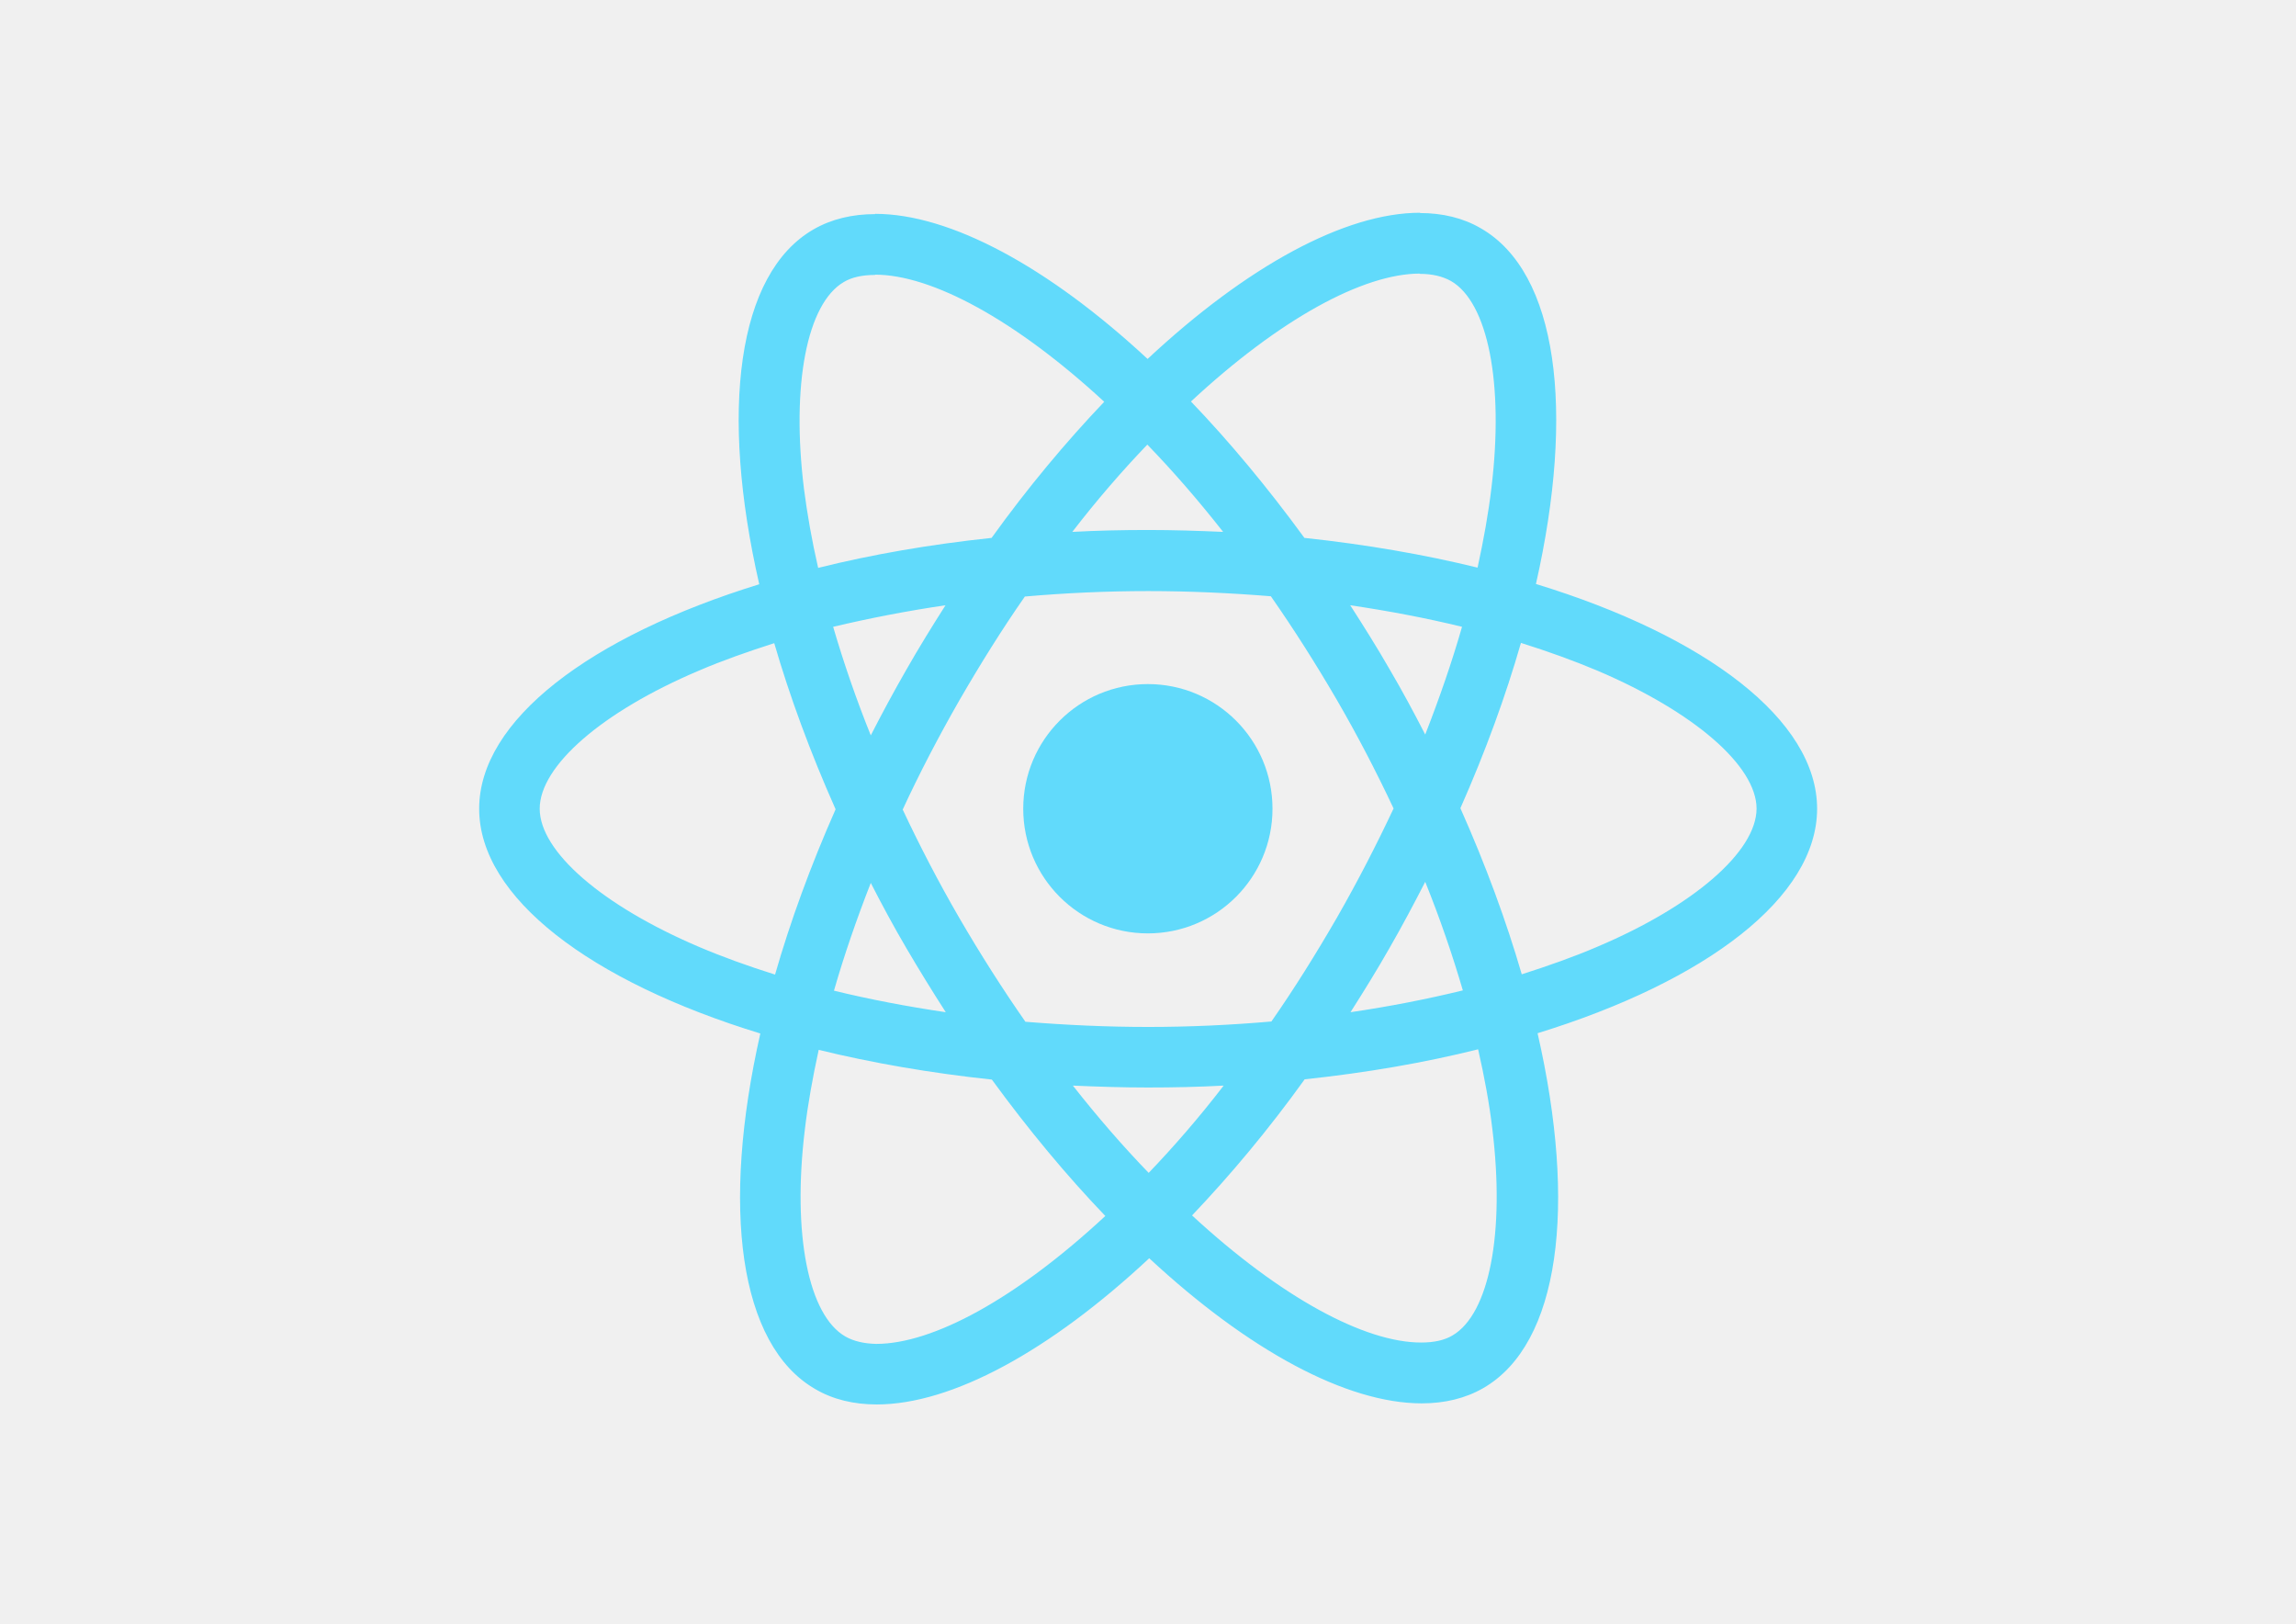
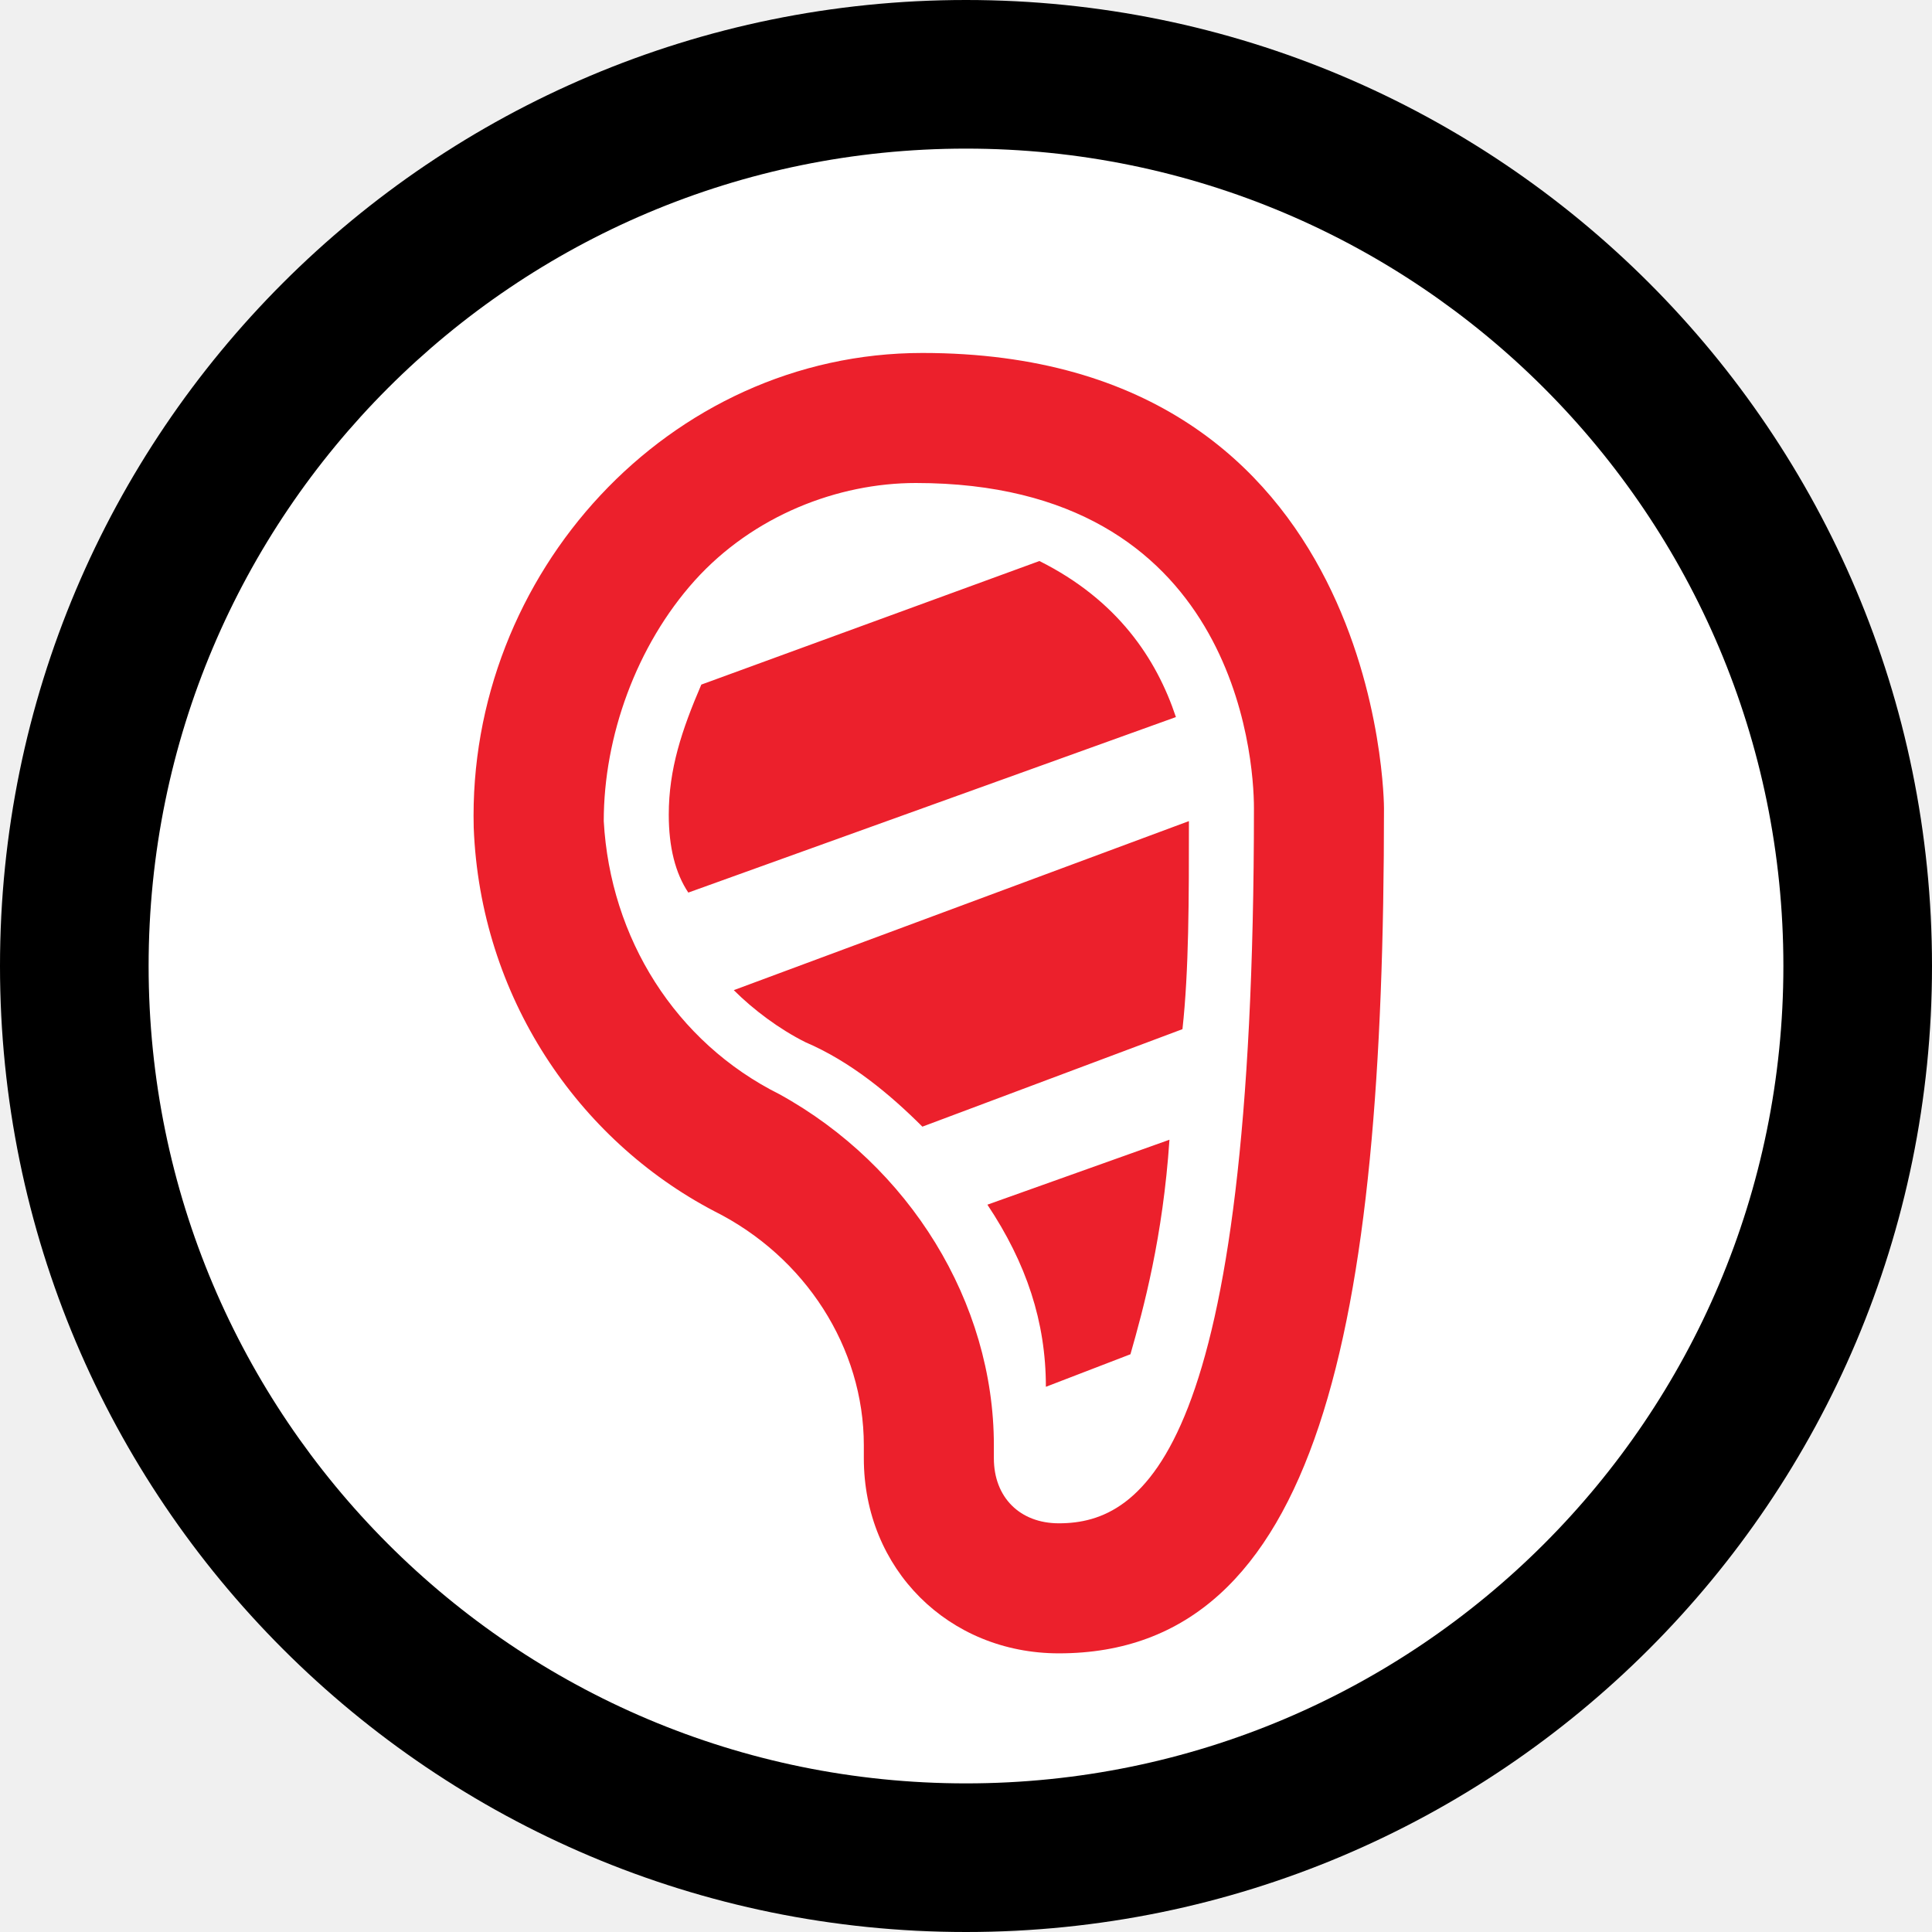
- <svg xmlns="http://www.w3.org/2000/svg" viewBox="0 0 841.9 595.3">
-   <g fill="#61DAFB">
-     <path d="M666.3 296.5c0-32.5-40.7-63.3-103.1-82.4 14.4-63.6 8-114.2-20.2-130.4-6.5-3.8-14.1-5.6-22.4-5.6v22.3c4.6 0 8.3.9 11.4 2.6 13.6 7.8 19.5 37.5 14.9 75.7-1.1 9.4-2.9 19.3-5.1 29.4-19.6-4.8-41-8.5-63.5-10.9-13.5-18.5-27.5-35.3-41.6-50 32.6-30.3 63.2-46.9 84-46.9V78c-27.5 0-63.5 19.6-99.9 53.6-36.4-33.8-72.4-53.2-99.9-53.2v22.3c20.7 0 51.4 16.5 84 46.6-14 14.7-28 31.4-41.3 49.9-22.6 2.4-44 6.1-63.6 11-2.3-10-4-19.7-5.2-29-4.7-38.2 1.1-67.9 14.6-75.8 3-1.8 6.9-2.6 11.5-2.6V78.5c-8.4 0-16 1.8-22.6 5.6-28.1 16.2-34.4 66.7-19.9 130.1-62.2 19.2-102.7 49.9-102.7 82.3 0 32.5 40.7 63.3 103.1 82.4-14.4 63.6-8 114.2 20.2 130.4 6.5 3.8 14.1 5.6 22.5 5.6 27.5 0 63.5-19.6 99.9-53.6 36.4 33.8 72.4 53.2 99.9 53.2 8.4 0 16-1.8 22.6-5.6 28.1-16.2 34.4-66.7 19.9-130.1 62-19.1 102.5-49.9 102.5-82.3zm-130.2-66.7c-3.7 12.9-8.3 26.2-13.5 39.5-4.1-8-8.4-16-13.1-24-4.6-8-9.5-15.8-14.4-23.4 14.2 2.1 27.9 4.7 41 7.9zm-45.8 106.5c-7.8 13.5-15.8 26.3-24.1 38.2-14.9 1.3-30 2-45.2 2-15.1 0-30.2-.7-45-1.9-8.3-11.9-16.4-24.6-24.2-38-7.6-13.1-14.5-26.4-20.8-39.8 6.2-13.4 13.2-26.8 20.7-39.9 7.8-13.5 15.8-26.3 24.1-38.2 14.9-1.3 30-2 45.2-2 15.1 0 30.2.7 45 1.9 8.3 11.9 16.4 24.6 24.2 38 7.6 13.1 14.5 26.4 20.8 39.8-6.3 13.4-13.2 26.8-20.7 39.9zm32.3-13c5.4 13.4 10 26.8 13.8 39.8-13.1 3.2-26.9 5.9-41.2 8 4.9-7.7 9.8-15.6 14.4-23.7 4.6-8 8.9-16.1 13-24.1zM421.2 430c-9.3-9.6-18.6-20.3-27.8-32 9 .4 18.2.7 27.5.7 9.4 0 18.7-.2 27.8-.7-9 11.7-18.3 22.4-27.5 32zm-74.4-58.9c-14.2-2.1-27.9-4.7-41-7.9 3.7-12.9 8.3-26.2 13.5-39.5 4.1 8 8.4 16 13.1 24 4.7 8 9.5 15.8 14.4 23.4zM420.7 163c9.3 9.6 18.6 20.3 27.8 32-9-.4-18.2-.7-27.5-.7-9.4 0-18.7.2-27.8.7 9-11.7 18.3-22.4 27.5-32zm-74 58.9c-4.9 7.7-9.8 15.6-14.4 23.7-4.6 8-8.9 16-13 24-5.4-13.4-10-26.8-13.8-39.8 13.1-3.1 26.9-5.8 41.2-7.9zm-90.5 125.2c-35.4-15.1-58.3-34.9-58.3-50.6 0-15.7 22.9-35.6 58.3-50.6 8.6-3.7 18-7 27.7-10.1 5.7 19.6 13.2 40 22.5 60.9-9.2 20.8-16.6 41.1-22.2 60.6-9.9-3.1-19.3-6.5-28-10.2zM310 490c-13.6-7.8-19.5-37.5-14.9-75.7 1.1-9.4 2.9-19.3 5.1-29.4 19.6 4.8 41 8.5 63.5 10.9 13.5 18.5 27.5 35.3 41.6 50-32.6 30.3-63.2 46.9-84 46.9-4.5-.1-8.3-1-11.3-2.7zm237.2-76.2c4.7 38.2-1.1 67.9-14.6 75.8-3 1.8-6.9 2.6-11.5 2.6-20.7 0-51.4-16.5-84-46.6 14-14.7 28-31.4 41.3-49.9 22.6-2.4 44-6.1 63.6-11 2.3 10.1 4.1 19.8 5.2 29.1zm38.5-66.7c-8.6 3.7-18 7-27.7 10.1-5.7-19.6-13.2-40-22.5-60.9 9.2-20.8 16.6-41.1 22.2-60.6 9.9 3.1 19.3 6.5 28.1 10.2 35.4 15.1 58.3 34.9 58.3 50.6-.1 15.7-23 35.6-58.4 50.6zM320.8 78.4z" />
-     <circle cx="420.9" cy="296.5" r="45.7" />
-     <path d="M520.5 78.1z" />
-   </g>
+ <svg xmlns="http://www.w3.org/2000/svg" width="26" height="26" viewBox="0 0 26 26" fill="none">
+   <circle cx="13" cy="13" r="13" fill="black" />
+   <circle cx="13" cy="13" r="11" fill="white" />
+   <path d="M12.413 4.75C9 4.75 6.288 7.725 6.375 11.137C6.463 13.412 7.775 15.338 9.613 16.3C10.838 16.913 11.625 18.137 11.625 19.45V19.625C11.625 21.113 12.763 22.25 14.25 22.25C17.75 22.25 18.625 17.875 18.625 10.875C18.625 10.875 18.625 4.75 12.413 4.75ZM14.25 20.5C13.725 20.5 13.375 20.15 13.375 19.625V19.45C13.375 17.525 12.238 15.688 10.488 14.725C9.088 14.025 8.213 12.625 8.125 11.05C8.125 9.912 8.563 8.688 9.35 7.812C10.138 6.938 11.275 6.5 12.325 6.5C16.613 6.5 16.875 10.175 16.875 10.875C16.875 19.538 15.388 20.5 14.25 20.5ZM15.825 9.65L9.263 12.012C9.088 11.75 9 11.4 9 10.963C9 10.35 9.175 9.825 9.438 9.213L13.988 7.55C15.038 8.075 15.563 8.863 15.825 9.65ZM13.288 16.212L15.738 15.338C15.65 16.65 15.388 17.613 15.213 18.225L14.075 18.663C14.075 17.788 13.813 17 13.288 16.212ZM16 11.05C16 12.1 16 13.062 15.913 13.85L12.413 15.162C11.975 14.725 11.45 14.287 10.838 14.025C10.488 13.85 10.138 13.588 9.875 13.325L16 11.05Z" fill="#EC202C" />
</svg>
